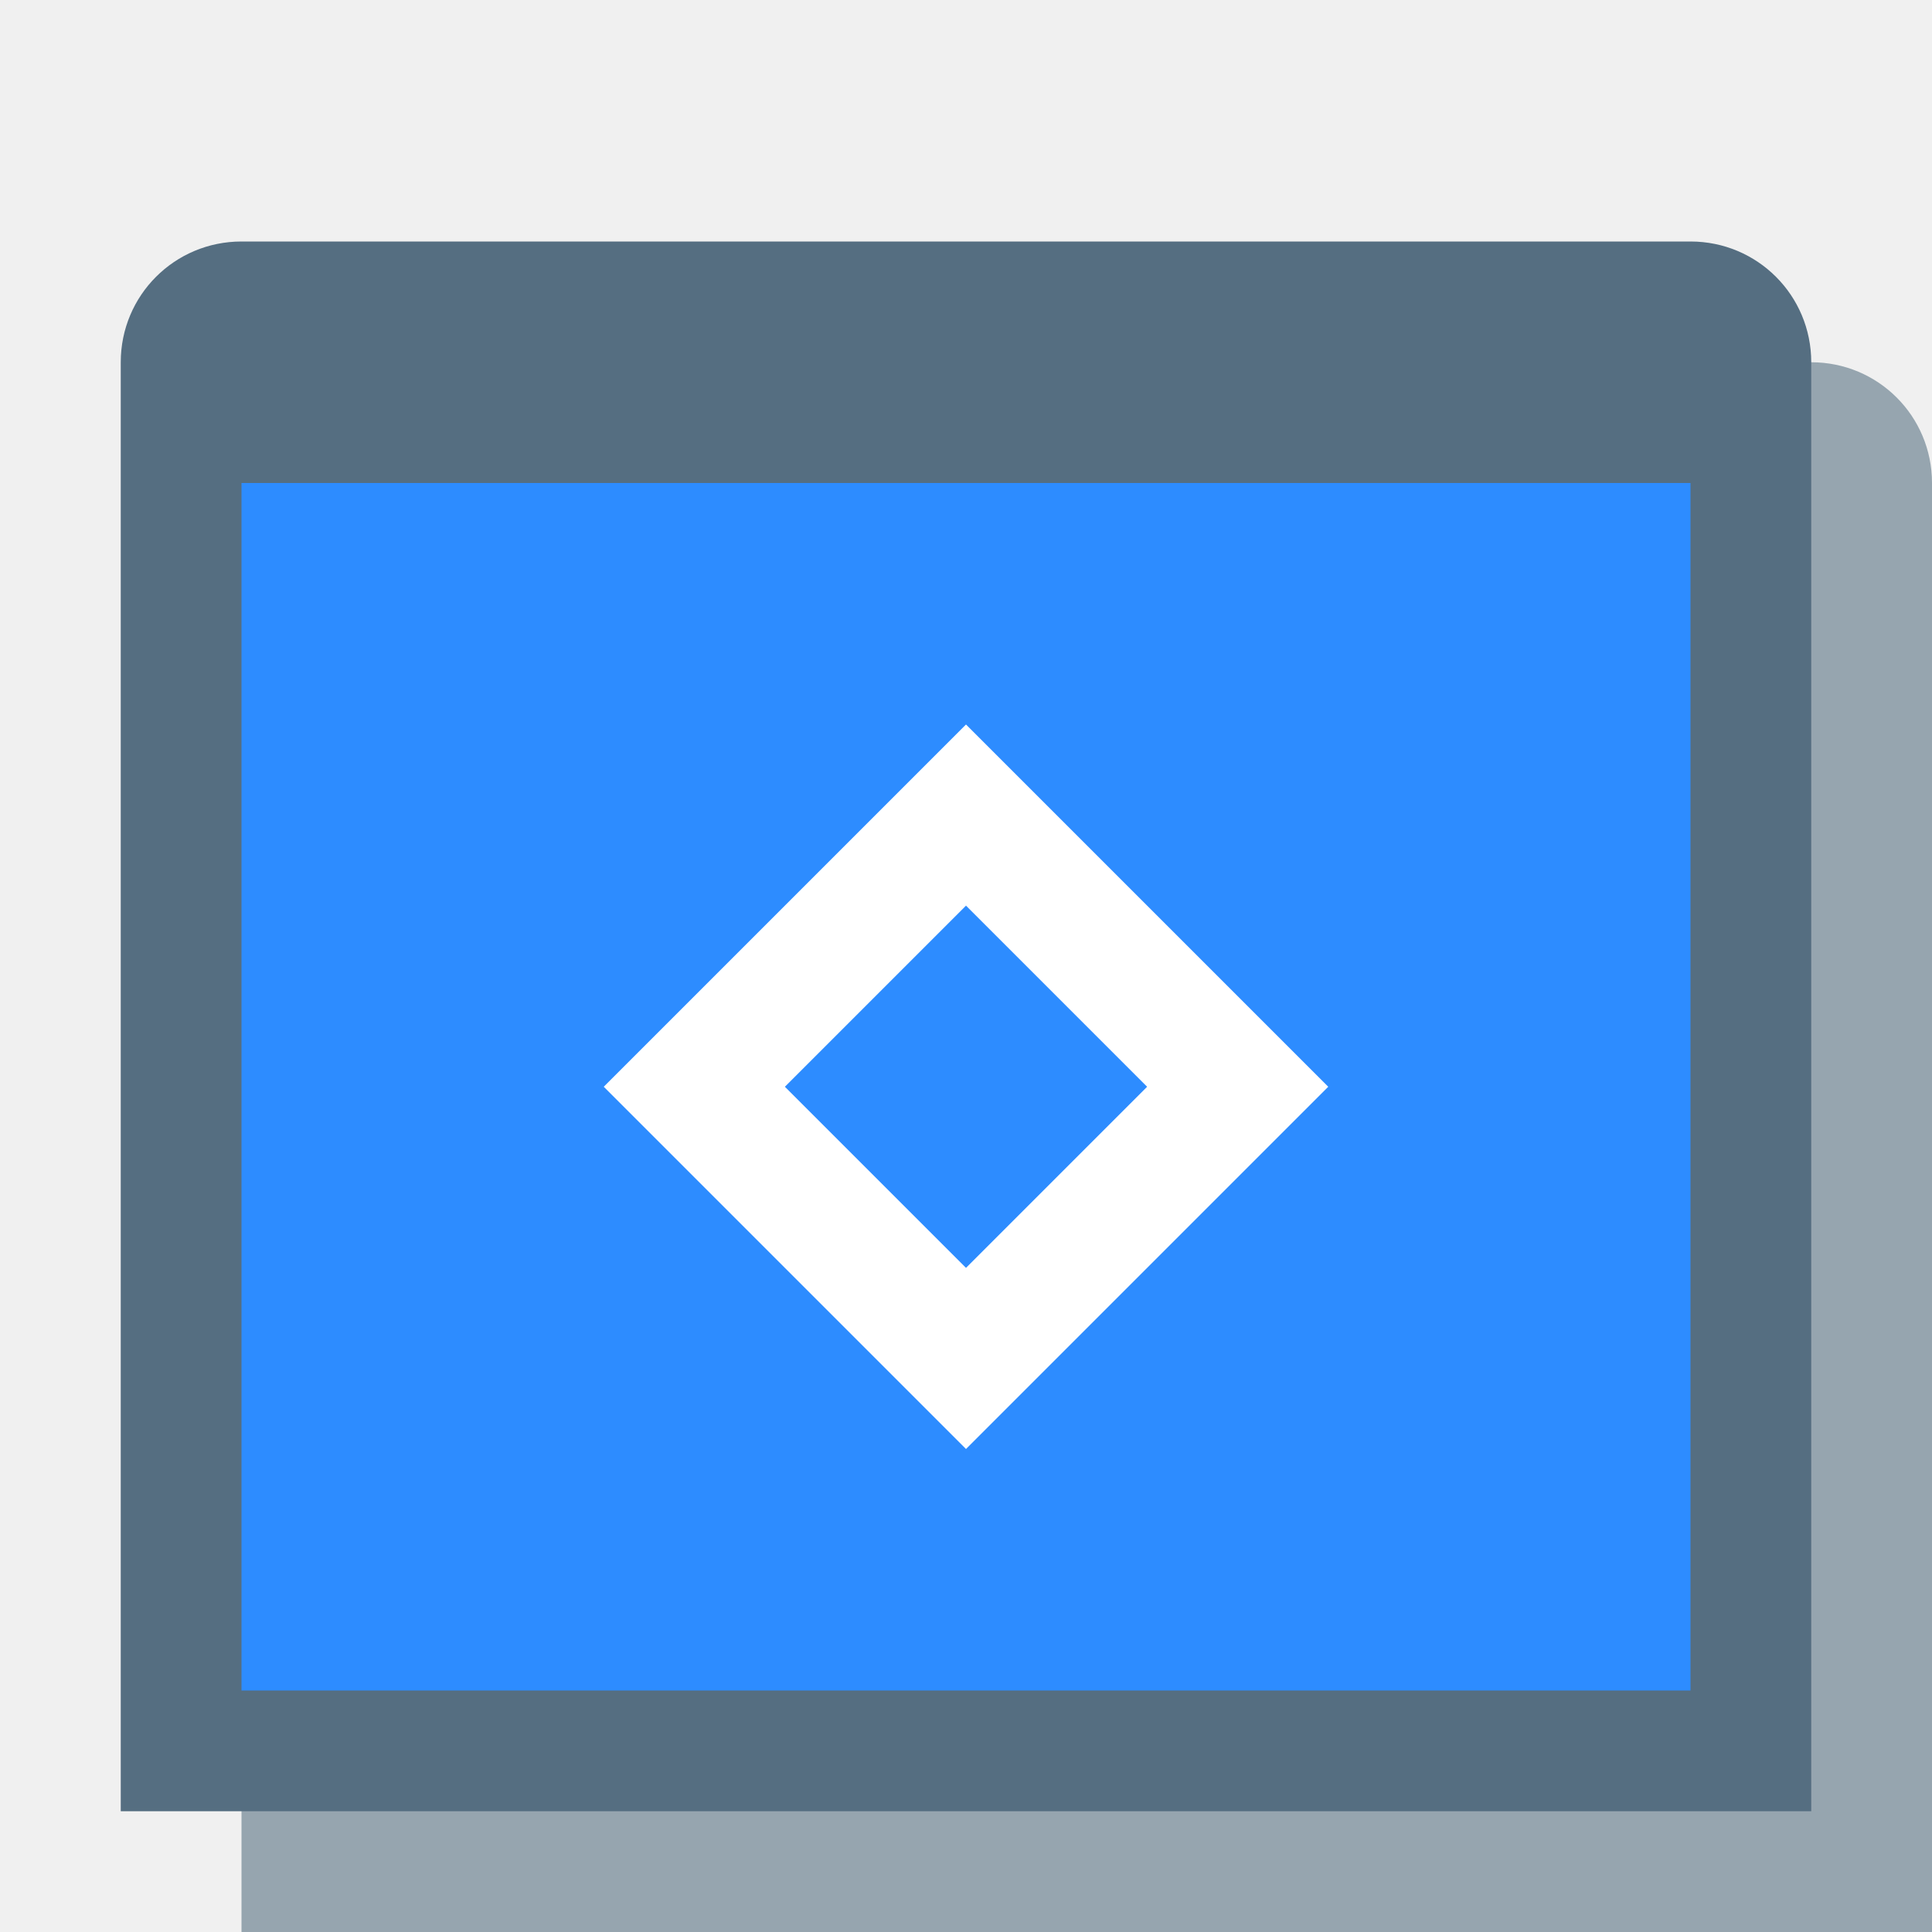
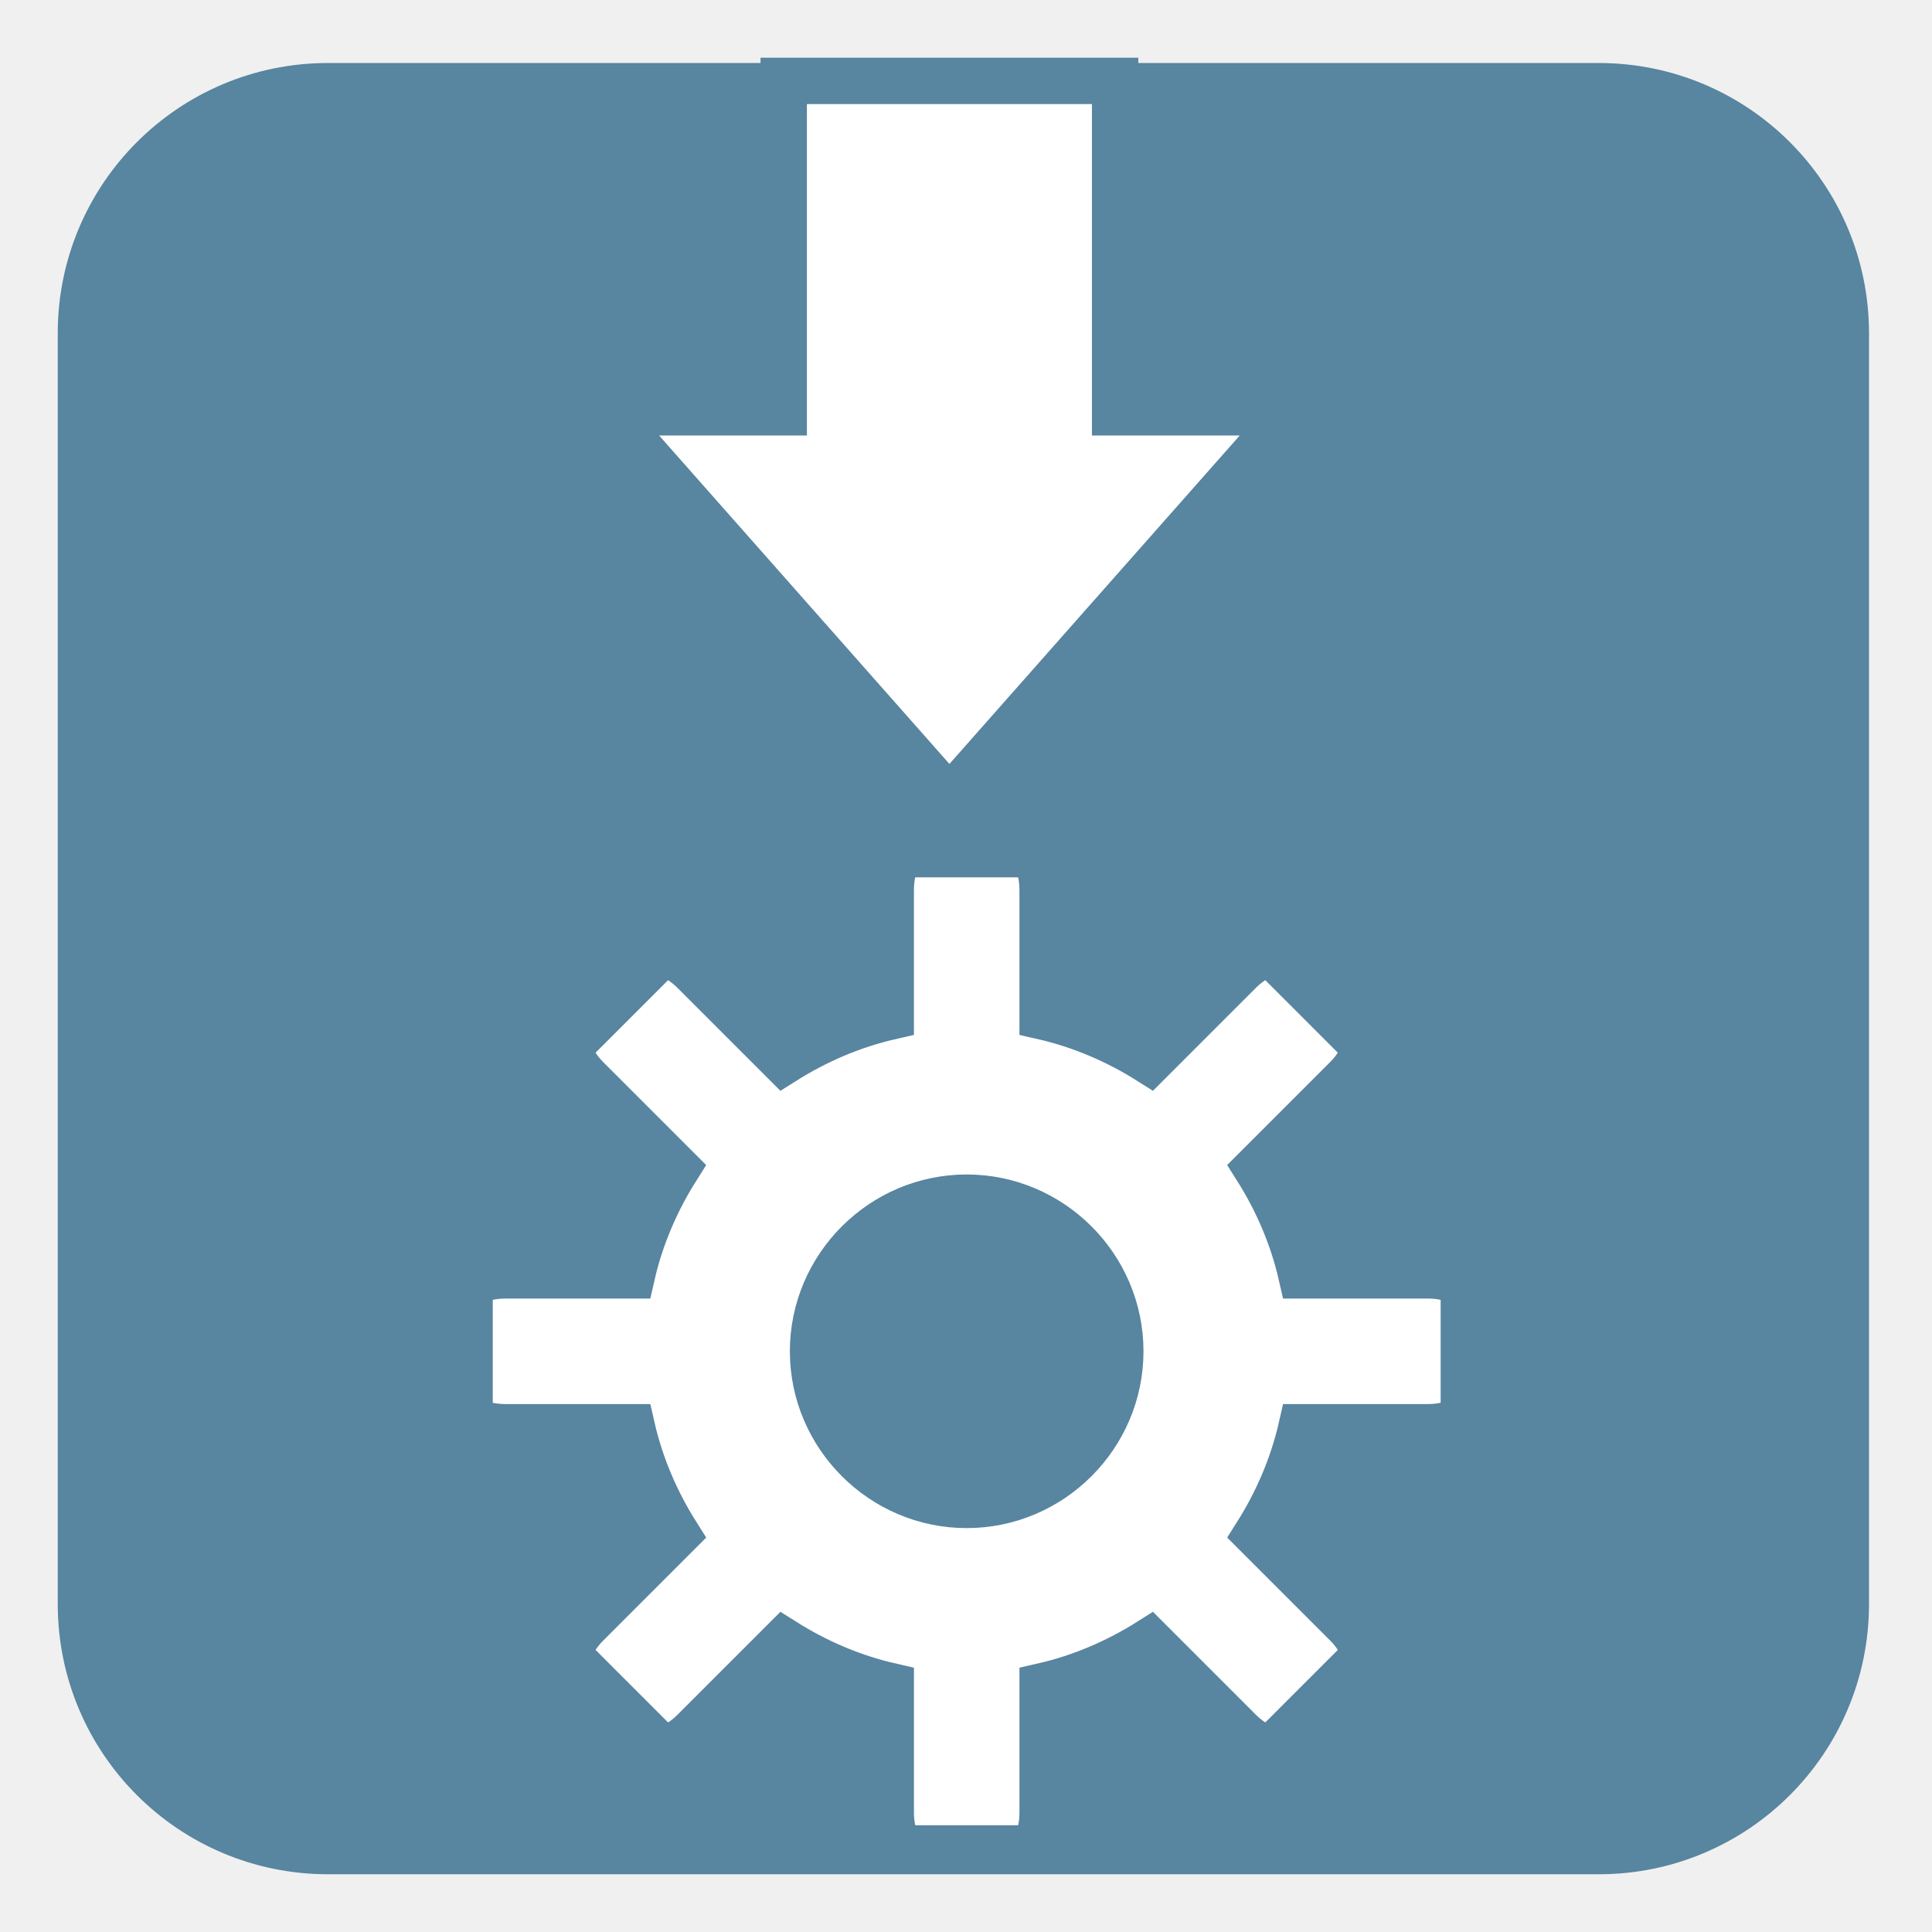
- <svg xmlns="http://www.w3.org/2000/svg" width="16" height="16" id="svg4159" version="1.1" viewBox="0 0 16 16">
+ <svg xmlns="http://www.w3.org/2000/svg" xmlns:xlink="http://www.w3.org/1999/xlink" width="16" height="16" id="svg4159" version="1.1" viewBox="0 0 16 16">
  <defs id="defs4161">
-     <clipPath clipPathUnits="userSpaceOnUse" id="clipPath5603">
-       <path style="fill:#00ffff;fill-opacity:1;stroke:none;stroke-width:0.265px;stroke-linecap:butt;stroke-linejoin:miter;stroke-opacity:1" d="m 61.912,165.767 -6.879,6.879 6.879,6.879 6.879,-6.879 z" id="path5605" />
-     </clipPath>
+     <linearGradient gradientTransform="matrix(0.3509793,0,0,0.3509793,47.15378,-1.321597)" xlink:href="#linearGradient1040" id="linearGradient1042" x1="-130.531" y1="41.772" x2="-91.765" y2="15.149" gradientUnits="userSpaceOnUse" />
+     <linearGradient id="linearGradient1040">
+       <stop style="stop-color:#ffdd9c;stop-opacity:1" offset="0" id="stop1036" />
+       <stop style="stop-color:#ffff9c;stop-opacity:1" offset="1" id="stop1038" />
+     </linearGradient>
+     <linearGradient id="linearGradient15413">
+       <stop style="stop-color:#ffffff;stop-opacity:1" offset="0" id="stop15409" />
+       <stop style="stop-color:#ecf6ff;stop-opacity:1" offset="1" id="stop15411" />
+     </linearGradient>
+     <linearGradient gradientUnits="userSpaceOnUse" y2="262.239" x2="-68.742" y1="30" x1="82" id="linearGradient6056" xlink:href="#linearGradient6044" gradientTransform="matrix(0.2645833,0,0,0.2645833,83.1508,137.5565)" />
+     <linearGradient id="linearGradient6044">
+       <stop id="stop6040" offset="0" style="stop-color:#ffffff;stop-opacity:1" />
+       <stop id="stop6042" offset="1" style="stop-color:#c9e4ff;stop-opacity:1" />
+     </linearGradient>
+     <linearGradient y2="262.239" x2="-68.742" y1="30" x1="82" gradientTransform="matrix(0.2750733,0,0,0.2750733,109.6321,133.8365)" gradientUnits="userSpaceOnUse" id="linearGradient68" xlink:href="#linearGradient6044" />
+     <linearGradient gradientUnits="userSpaceOnUse" y2="113.655" x2="71.876" y1="84.356" x1="95.028" id="linearGradient15407" xlink:href="#linearGradient15413" />
+     <linearGradient id="linearGradient6423">
+       <stop id="stop6419" offset="0" style="stop-color:#007e00;stop-opacity:0.247" />
+       <stop id="stop6421" offset="1" style="stop-color:#ff7f00;stop-opacity:0;" />
+     </linearGradient>
+     <linearGradient y2="-116.55" x2="58.361" y1="-32.55" x1="230.547" gradientUnits="userSpaceOnUse" id="linearGradient6669" xlink:href="#linearGradient6423" gradientTransform="matrix(0.2645833,0,0,0.2645833,74.69611,2.710477)" />
+     <linearGradient y2="-116.55" x2="58.361" y1="-32.55" x1="230.547" gradientTransform="matrix(0.2645833,0,0,0.2645833,75.13184,2.347538)" gradientUnits="userSpaceOnUse" id="linearGradient4264" xlink:href="#linearGradient6423" />
+     <linearGradient y2="-116.55" x2="58.361" y1="-32.55" x1="230.547" gradientTransform="matrix(0.2645833,0,0,0.2645833,80.2297,-49.96084)" gradientUnits="userSpaceOnUse" id="linearGradient4279" xlink:href="#linearGradient6044" />
+     <linearGradient gradientUnits="userSpaceOnUse" y2="8.633" x2="-89.445" y1="37.18" x1="-219.516" id="linearGradient1042-1" xlink:href="#linearGradient1040" gradientTransform="matrix(0,-0.7235958,-0.7235958,0,135.6203,17.42686)" />
+     <radialGradient gradientTransform="matrix(2.003784,0,0,1.4,27.98813,-17.4)" gradientUnits="userSpaceOnUse" xlink:href="#linearGradient3688-166-749" id="radialGradient2873-966-168" fy="43.5" fx="4.993" r="2.5" cy="43.5" cx="4.993" />
+     <linearGradient id="linearGradient3688-166-749">
+       <stop offset="0" style="stop-color:#181818;stop-opacity:1" id="stop2883" />
+       <stop offset="1" style="stop-color:#181818;stop-opacity:0" id="stop2885" />
+     </linearGradient>
+     <radialGradient gradientTransform="matrix(2.003784,0,0,1.4,-20.01187,-104.4)" gradientUnits="userSpaceOnUse" xlink:href="#linearGradient3688-166-749" id="radialGradient2875-742-326" fy="43.5" fx="4.993" r="2.5" cy="43.5" cx="4.993" />
+     <linearGradient gradientUnits="userSpaceOnUse" xlink:href="#linearGradient3702-501-757" id="linearGradient2877-634-617" y2="39.999" x2="25.058" y1="47.028" x1="25.058" />
+     <linearGradient id="linearGradient3702-501-757">
+       <stop offset="0" style="stop-color:#181818;stop-opacity:0" id="stop2895" />
+       <stop offset="0.5" style="stop-color:#181818;stop-opacity:1" id="stop2897" />
+       <stop offset="1" style="stop-color:#181818;stop-opacity:0" id="stop2899" />
+     </linearGradient>
+     <linearGradient id="linearGradient3993">
+       <stop id="stop3995" style="stop-color:#a3c0d0;stop-opacity:1" offset="0" />
+       <stop id="stop4001" style="stop-color:#427da1;stop-opacity:1" offset="1" />
+     </linearGradient>
+     <linearGradient id="linearGradient2508">
+       <stop id="stop2510" style="stop-color:#2e4a5a;stop-opacity:1" offset="0" />
+       <stop id="stop2512" style="stop-color:#6e8796;stop-opacity:1" offset="1" />
+     </linearGradient>
+     <linearGradient id="linearGradient3575">
+       <stop offset="0" style="stop-color:#fafafa;stop-opacity:1" id="stop3577" />
+       <stop offset="1" style="stop-color:#e6e6e6;stop-opacity:1" id="stop3579" />
+     </linearGradient>
+     <linearGradient id="linearGradient3308-4-6-931-761">
+       <stop offset="0" style="stop-color:#ffffff;stop-opacity:1" id="stop2919" />
+       <stop offset="1" style="stop-color:#ffffff;stop-opacity:0" id="stop2921" />
+     </linearGradient>
+     <radialGradient r="20" fy="8.45" fx="9.333" cy="8.45" cx="9.333" gradientTransform="matrix(0,4.608837,-6.168865,-1.9447464e-7,189.1617,-45.96103)" gradientUnits="userSpaceOnUse" id="radialGradient2990" xlink:href="#linearGradient3993" />
+     <linearGradient y2="4" x2="14.049" y1="44.137" x1="14.049" gradientTransform="matrix(2.250545,0,0,2.250545,83.02291,-23.89472)" gradientUnits="userSpaceOnUse" id="linearGradient2992" xlink:href="#linearGradient2508" />
  </defs>
  <g id="layer1">
-     <g id="g887">
-       <g id="g4801">
-         <path id="rect4777-3" d="m 3,3 h 12 c 0.554,0 1,0.446 1,1 v 12 0 H 2 V 16 4 C 2,3.446 2.446,3 3,3 Z" style="opacity:1;fill:#96a5af;fill-opacity:1;fill-rule:nonzero;stroke:none;stroke-width:0.381;stroke-linecap:square;stroke-linejoin:bevel;stroke-miterlimit:4;stroke-dasharray:none;stroke-dashoffset:35;stroke-opacity:1" />
-         <path id="rect4777" d="m 2,2 h 12 c 0.554,0 1,0.446 1,1 v 12 0 H 1 V 15 3 C 1,2.446 1.446,2 2,2 Z" style="opacity:1;fill:#556e81;fill-opacity:1;fill-rule:nonzero;stroke:none;stroke-width:0.381;stroke-linecap:square;stroke-linejoin:bevel;stroke-miterlimit:4;stroke-dasharray:none;stroke-dashoffset:35;stroke-opacity:1" />
-         <rect ry="0" rx="0" y="4" x="2" height="10" width="12" id="rect4779" style="opacity:1;fill:#2d8cff;fill-opacity:1;fill-rule:nonzero;stroke:none;stroke-width:0.381;stroke-linecap:square;stroke-linejoin:bevel;stroke-miterlimit:4;stroke-dasharray:none;stroke-dashoffset:35;stroke-opacity:1" />
-         <path style="fill:#ffffff;fill-opacity:1;stroke:none;stroke-width:1px;stroke-linecap:butt;stroke-linejoin:miter;stroke-opacity:1" d="M 8,6 5,9 8,12 11,9 Z M 8,7.5 9.5,9 8,10.5 6.5,9 Z" id="path4776" />
+     <g transform="matrix(0.5725169,0,0,0.5725169,-49.09067,-79.49847)" id="layer1-9">
+       <g id="g849">
+         <g transform="translate(-28.23956,2.75972)" id="g66">
+           <g id="g5592" transform="translate(44.82754,50.95071)">
+             <g id="g2174" transform="matrix(0.2645833,0,0,0.2645833,74.79296,90.73442)">
+               <rect rx="11.58" style="fill:#5885a0;fill-opacity:1;stroke:#5885a0;stroke-width:6.381;stroke-miterlimit:4;stroke-dasharray:none;stroke-opacity:1" id="rect1533" width="92.643" height="92.643" x="-14.952" y="-14.481" ry="11.58" />
+               <path d="M 21.547,-16.694 V 1.425 H 11.922 L 30.607,22.564 49.291,1.425 H 39.666 V -16.694 Z M 28.247,25.583 c -0.522,0 -0.849,0.891 -0.849,1.982 v 6.889 c -2.102,0.479 -4.081,1.336 -5.851,2.454 l -4.907,-4.907 c -0.772,-0.772 -1.613,-1.124 -1.982,-0.755 l -4.624,4.624 c -0.369,0.369 -0.017,1.21 0.755,1.982 l 4.907,4.907 c -1.118,1.769 -1.975,3.749 -2.454,5.851 H 6.354 c -1.091,0 -1.982,0.327 -1.982,0.849 v 6.606 c 0,0.522 0.891,0.849 1.982,0.849 h 6.889 c 0.479,2.102 1.336,4.081 2.454,5.851 l -4.907,4.907 c -0.772,0.772 -1.124,1.613 -0.755,1.982 l 4.624,4.624 c 0.369,0.369 1.21,0.017 1.982,-0.755 l 4.907,-4.907 c 1.769,1.118 3.749,1.975 5.851,2.454 v 6.889 c 0,1.091 0.327,1.982 0.849,1.982 h 6.606 c 0.522,0 0.849,-0.891 0.849,-1.982 v -6.889 c 2.102,-0.479 4.081,-1.336 5.851,-2.454 l 4.907,4.907 c 0.772,0.772 1.613,1.124 1.982,0.755 l 4.624,-4.624 c 0.369,-0.369 0.017,-1.21 -0.755,-1.982 l -4.907,-4.907 c 1.118,-1.769 1.975,-3.749 2.454,-5.851 h 6.889 c 1.091,0 1.982,-0.327 1.982,-0.849 v -6.606 c 0,-0.522 -0.891,-0.849 -1.982,-0.849 H 49.858 C 49.379,46.507 48.522,44.528 47.404,42.758 l 4.907,-4.907 c 0.772,-0.772 1.124,-1.613 0.755,-1.982 l -4.624,-4.624 c -0.369,-0.369 -1.21,-0.017 -1.982,0.755 l -4.907,4.907 c -1.769,-1.118 -3.749,-1.975 -5.851,-2.454 v -6.889 c 0,-1.091 -0.327,-1.982 -0.849,-1.982 z m 3.303,18.779 c 4.616,0 8.399,3.783 8.399,8.399 0,4.616 -3.783,8.399 -8.399,8.399 -4.616,0 -8.399,-3.783 -8.399,-8.399 0,-4.616 3.783,-8.399 8.399,-8.399 z" id="path2317" style="display:inline;overflow:visible;visibility:visible;fill:#ffffff;fill-opacity:1;fill-rule:nonzero;stroke:#5885a0;stroke-width:2.535;stroke-miterlimit:4;stroke-dasharray:none;stroke-opacity:1;marker:none;enable-background:accumulate" />
+             </g>
+           </g>
+         </g>
      </g>
    </g>
  </g>
+   <style type="text/css" id="style1933">
+ 	.st0{fill:#261300;}
+ 	.st1{fill:#FF7C00;}
+ </style>
</svg>
